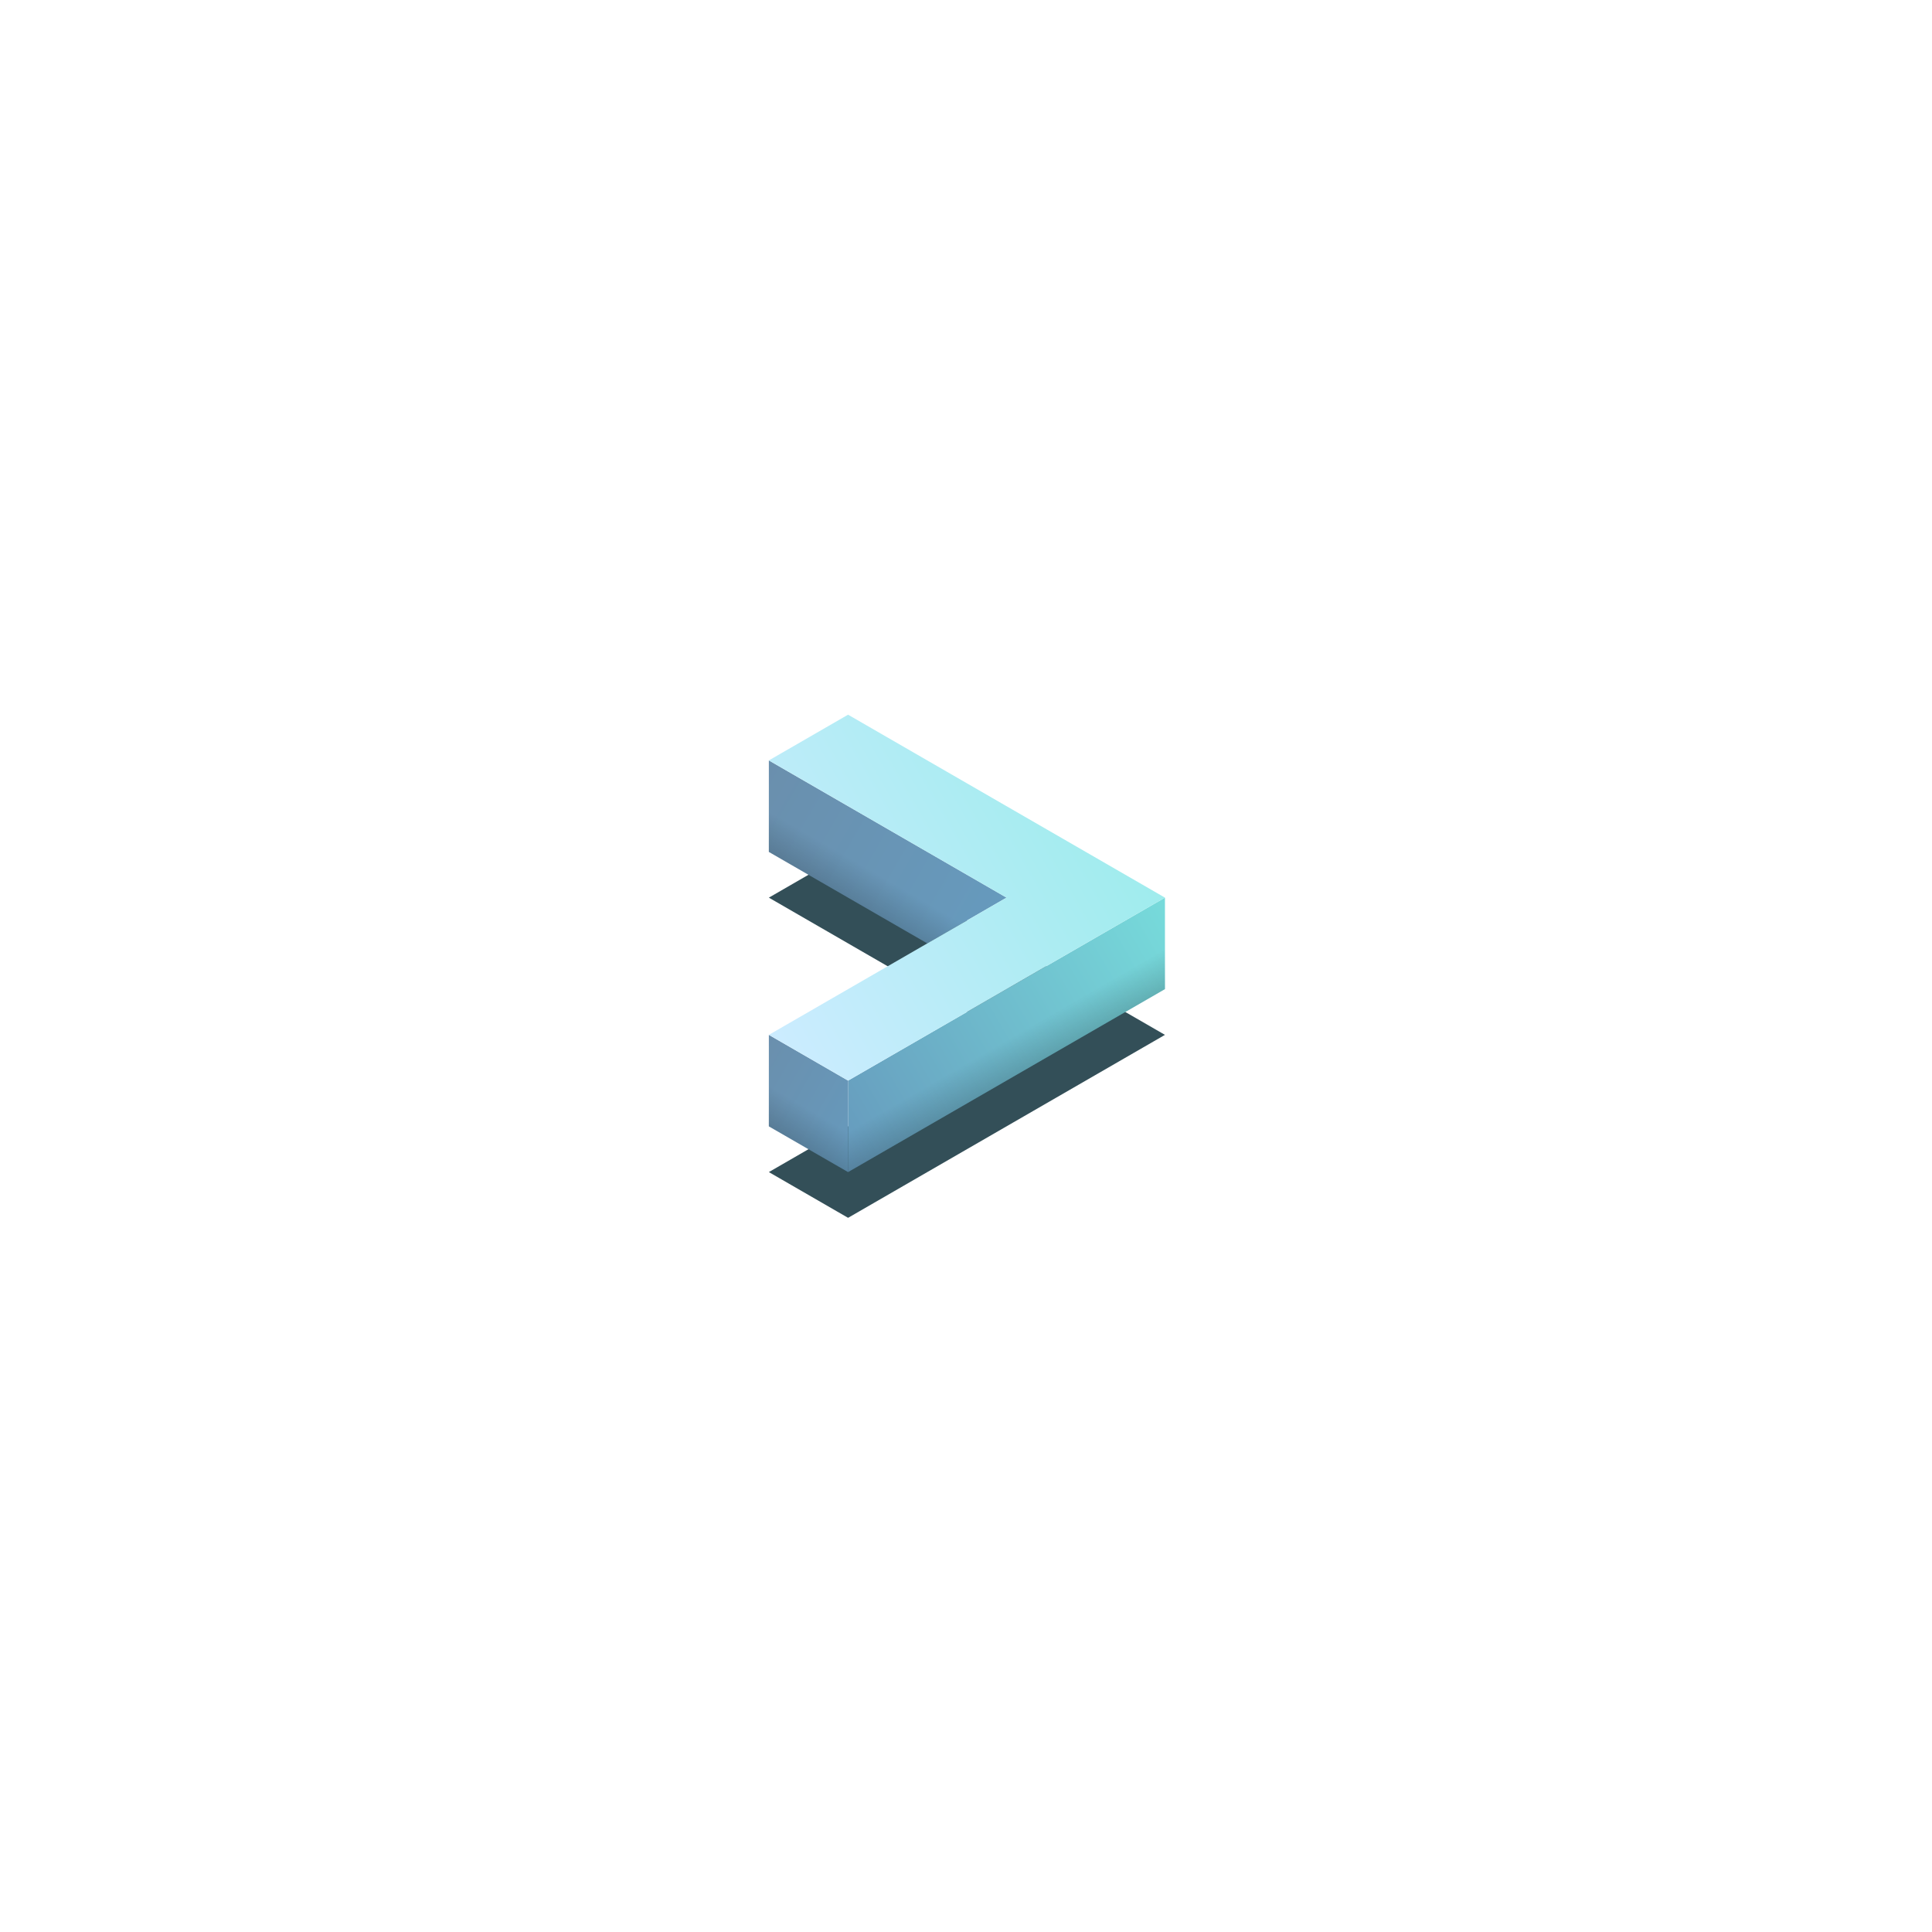
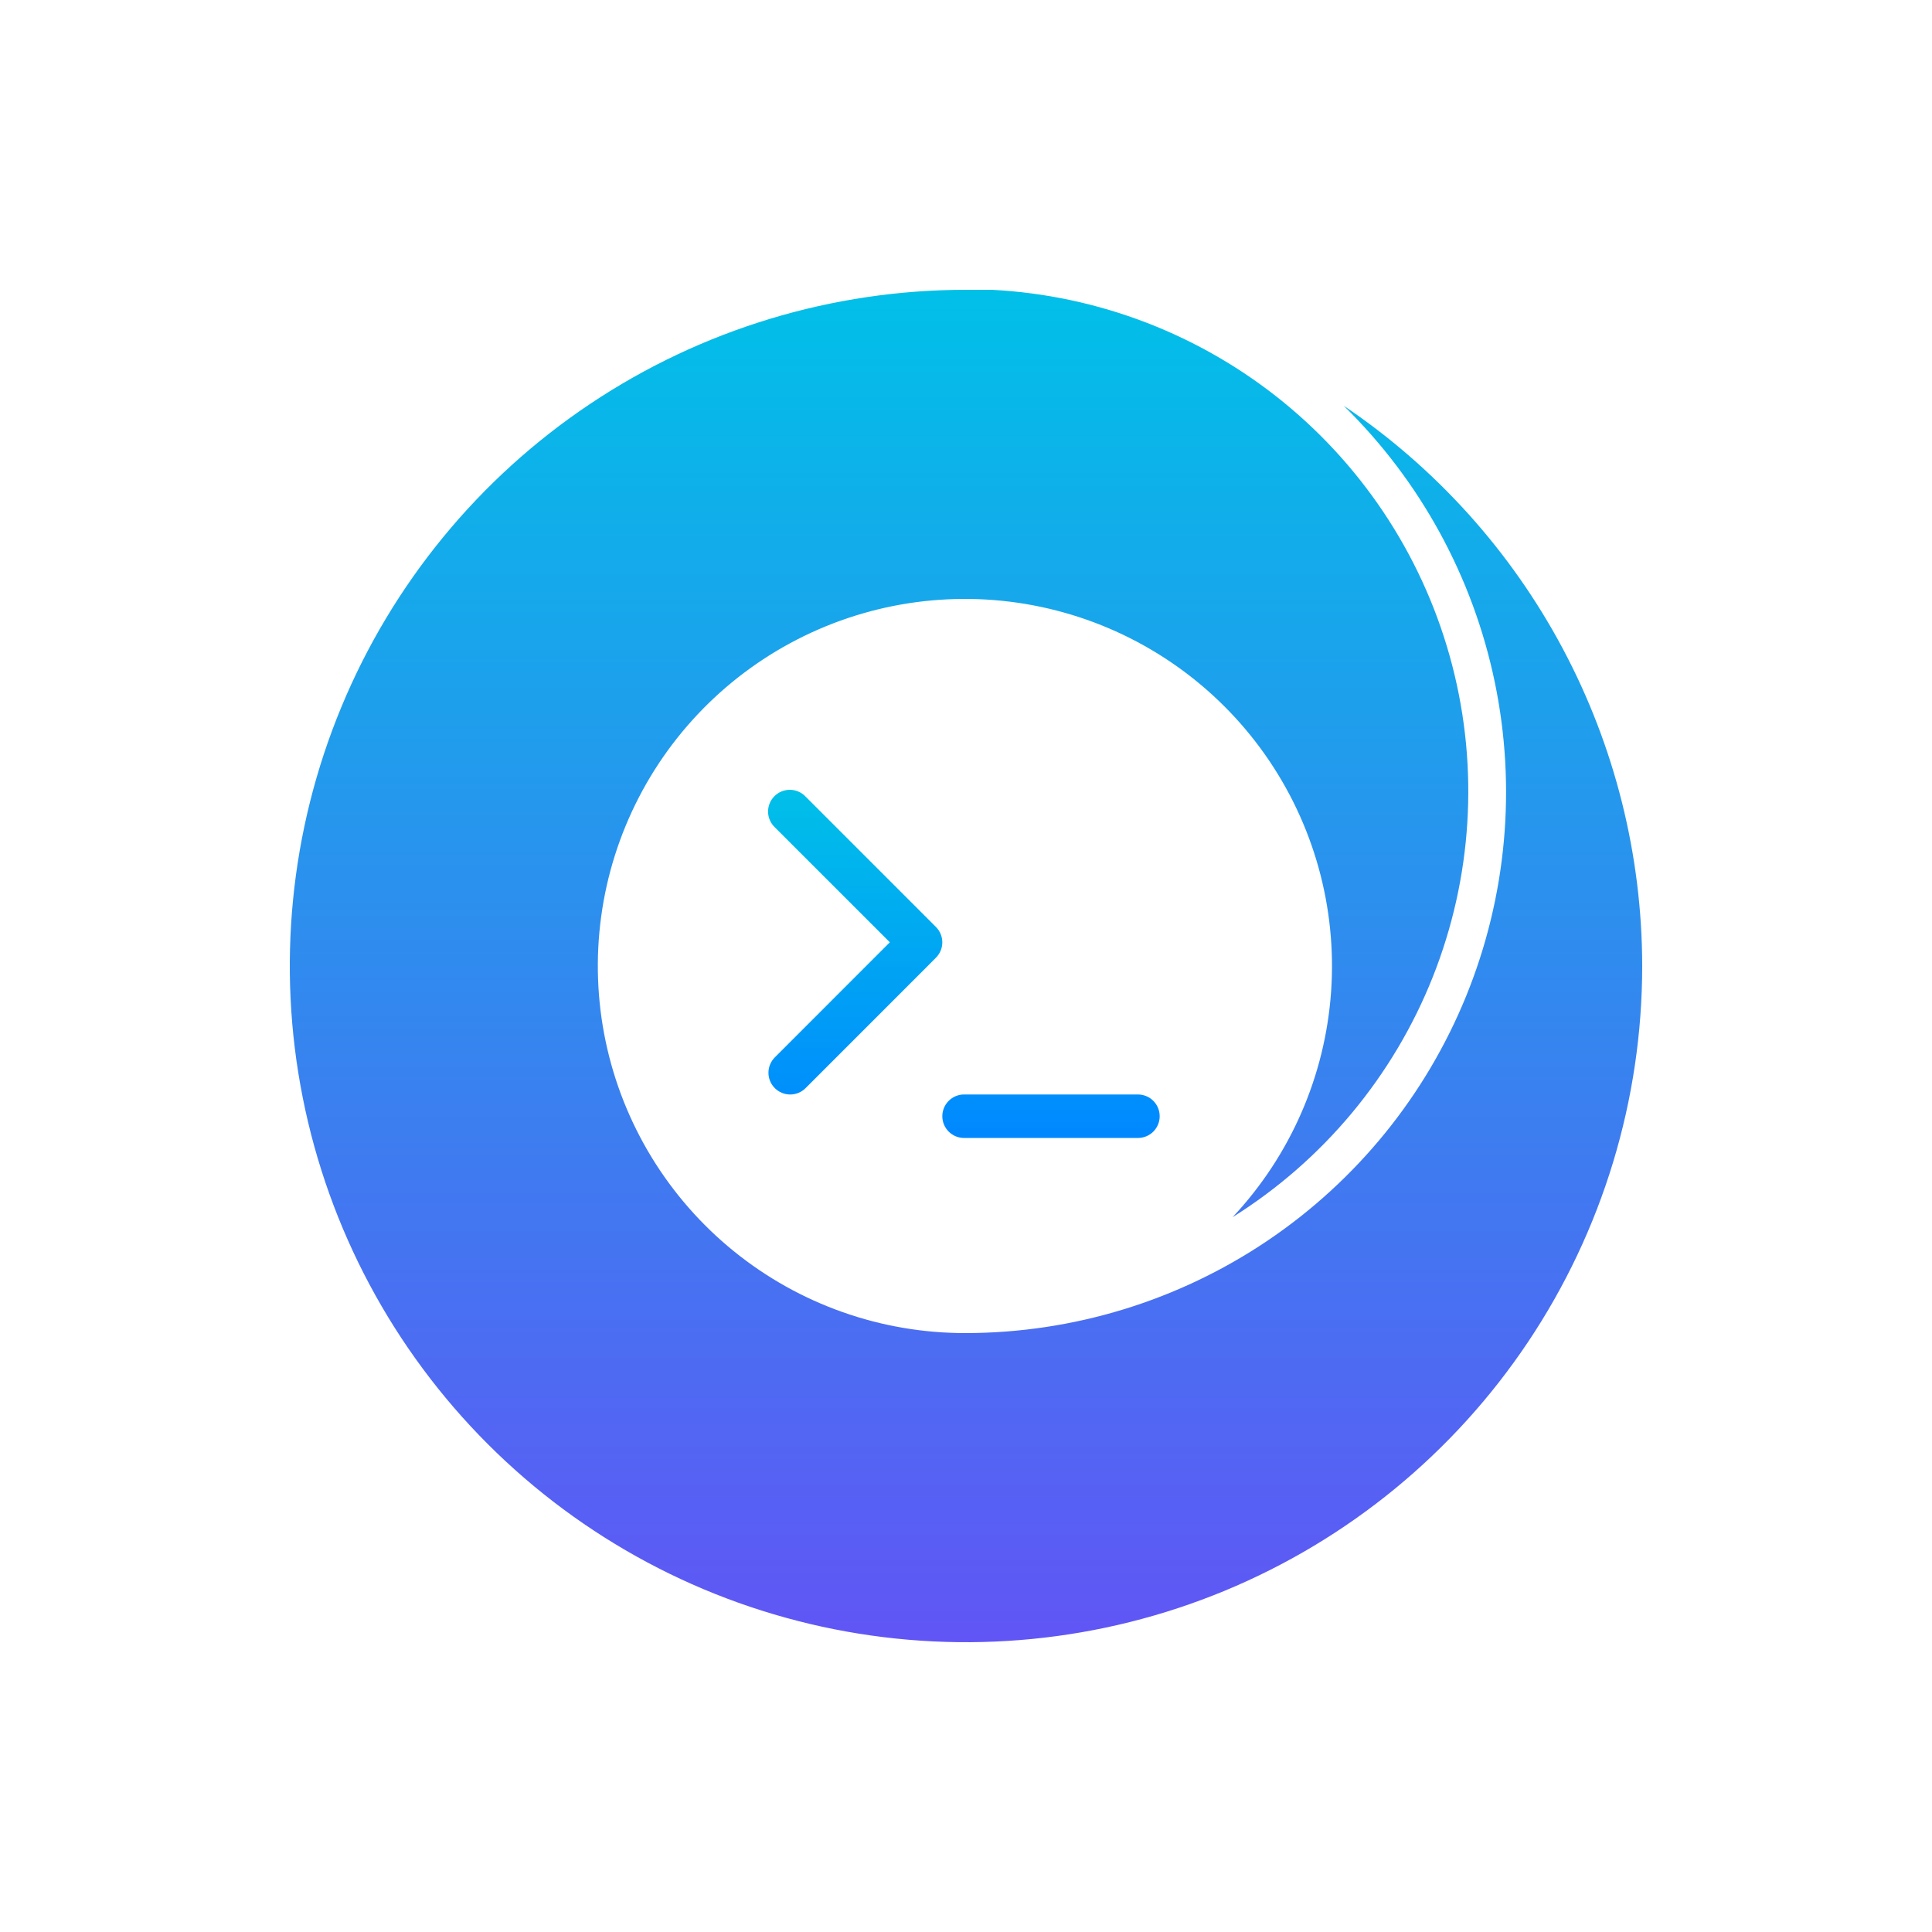
- <svg xmlns="http://www.w3.org/2000/svg" id="Layer_1" x="0" y="0" version="1.1" viewBox="0 0 1024 1024" xml:space="preserve" style="enable-background:new 0 0 1024 1024">
-   <style type="text/css">.st0{opacity:.8;fill:#00232e}.st1{fill:url(#SVGID_1_)}.st2{opacity:.16;fill:url(#SVGID_2_)}.st3{fill:url(#SVGID_3_)}.st4{opacity:.16;fill:url(#SVGID_4_)}.st5{fill:url(#SVGID_5_)}.st6{opacity:.15;fill:url(#SVGID_6_)}.st7{fill:url(#SVGID_7_)}</style>
-   <polygon points="449.5 645.47 407.51 621.23 533.47 548.5 407.51 475.77 449.5 451.53 617.45 548.5" class="st0" />
-   <g>
-     <linearGradient id="SVGID_1_" x1="439.007" x2="627.946" y1="603.039" y2="493.955" gradientUnits="userSpaceOnUse">
-       <stop offset="0" style="stop-color:#669abd" />
-       <stop offset="1" style="stop-color:#77dbdb" />
+ <svg xmlns="http://www.w3.org/2000/svg" width="500" height="500" viewBox="0 0 500 500" fill="none">
+   <path d="M249.5 283.25H294.497C295.99 283.25 297.421 283.843 298.477 284.898C299.532 285.954 300.125 287.385 300.125 288.878C300.125 290.37 299.532 291.802 298.477 292.857C297.421 293.913 295.99 294.506 294.497 294.506H249.5C248.007 294.506 246.576 293.913 245.521 292.857C244.465 291.802 243.872 290.37 243.872 288.878C243.872 287.385 244.465 285.954 245.521 284.898C246.576 283.843 248.007 283.25 249.5 283.25ZM208.477 206.148L238.253 235.924L242.218 239.898C244.421 242.092 244.421 245.652 242.218 247.855L240.295 249.787L208.485 281.605C207.43 282.661 205.999 283.255 204.506 283.256C203.013 283.256 201.581 282.664 200.525 281.609C199.468 280.554 198.874 279.122 198.874 277.629C198.873 276.136 199.465 274.704 200.52 273.648L230.288 243.864L200.52 214.105C199.977 213.587 199.542 212.966 199.242 212.278C198.943 211.59 198.783 210.849 198.774 210.098C198.765 209.347 198.906 208.603 199.189 207.907C199.472 207.212 199.891 206.581 200.422 206.05C200.953 205.519 201.584 205.1 202.28 204.817C202.975 204.534 203.72 204.393 204.47 204.402C205.221 204.411 205.962 204.57 206.65 204.87C207.338 205.17 207.959 205.605 208.477 206.148Z" fill="url(#paint0_linear_1_3)" />
+   <path d="M425 250C425 284.612 414.736 318.446 395.507 347.225C376.278 376.003 348.947 398.434 316.97 411.679C284.993 424.924 249.806 428.39 215.859 421.637C181.913 414.885 150.731 398.218 126.256 373.744C101.782 349.269 85.115 318.087 78.363 284.141C71.61 250.194 75.076 215.007 88.321 183.03C101.566 151.053 123.997 123.722 152.775 104.493C181.554 85.264 215.388 75 250 75C252.25 75 254.45 75 256.7 75C284.307 76.426 310.74 86.615 332.162 104.088C353.583 121.56 368.878 145.407 375.823 172.164C382.769 198.92 381.004 227.195 370.786 252.881C360.568 278.566 342.428 300.326 319 315C333.957 299.057 342.959 278.443 344.486 256.636C346.012 234.828 339.972 213.162 327.382 195.29C314.792 177.418 296.424 164.435 275.376 158.531C254.327 152.627 231.887 154.162 211.839 162.879C191.791 171.595 175.362 186.959 165.324 206.379C155.287 225.799 152.254 248.087 156.737 269.483C161.22 290.88 172.946 310.075 189.935 323.832C206.925 337.589 228.139 345.065 250 345C277.792 344.954 304.941 336.638 327.99 321.111C351.039 305.584 368.946 283.547 379.429 257.809C389.912 232.07 392.497 203.794 386.856 176.581C381.214 149.368 367.601 124.45 347.75 105C371.51 121.001 390.98 142.589 404.449 167.871C417.918 193.153 424.975 221.354 425 250Z" fill="url(#paint1_linear_1_3)" />
+   <defs>
+     <linearGradient id="paint0_linear_1_3" x1="249.449" y1="294.506" x2="249.449" y2="204.402" gradientUnits="userSpaceOnUse">
+       <stop stop-color="#0088FF" />
+       <stop offset="1" stop-color="#00C0E8" />
    </linearGradient>
-     <polygon points="449.5 621.22 617.45 524.25 617.45 475.77 449.5 572.75" class="st1" />
-     <linearGradient id="SVGID_2_" x1="522.979" x2="543.974" y1="530.315" y2="566.679" gradientUnits="userSpaceOnUse">
-       <stop offset=".559" style="stop-color:#000;stop-opacity:0" />
-       <stop offset="1" style="stop-color:#000" />
+     <linearGradient id="paint1_linear_1_3" x1="250" y1="75" x2="250" y2="425" gradientUnits="userSpaceOnUse">
+       <stop stop-color="#00C0E8" />
+       <stop offset="1" stop-color="#6155F5" />
    </linearGradient>
-     <polygon points="449.5 621.22 617.45 524.25 617.45 475.77 449.5 572.75" class="st2" />
-   </g>
-   <g>
-     <linearGradient id="SVGID_3_" x1="397.01" x2="459.996" y1="566.684" y2="603.049" gradientUnits="userSpaceOnUse">
-       <stop offset="0" style="stop-color:#6a8fad" />
-       <stop offset="1" style="stop-color:#669abd" />
-     </linearGradient>
-     <polygon points="407.51 548.5 407.5 596.99 449.5 621.22 449.5 572.75" class="st3" />
-     <linearGradient id="SVGID_4_" x1="439.001" x2="418.006" y1="566.684" y2="603.049" gradientUnits="userSpaceOnUse">
-       <stop offset=".559" style="stop-color:#000;stop-opacity:0" />
-       <stop offset="1" style="stop-color:#000" />
-     </linearGradient>
-     <polygon points="407.51 548.5 407.5 596.99 449.5 621.22 449.5 572.75" class="st4" />
-   </g>
-   <g>
-     <linearGradient id="SVGID_5_" x1="397.01" x2="522.978" y1="421.226" y2="493.954" gradientUnits="userSpaceOnUse">
-       <stop offset="0" style="stop-color:#6a8fad" />
-       <stop offset="1" style="stop-color:#669abd" />
-     </linearGradient>
-     <polygon points="407.51 403.04 407.5 451.53 491.49 500.01 533.48 475.77" class="st5" />
-     <linearGradient id="SVGID_6_" x1="470.492" x2="449.496" y1="439.407" y2="475.774" gradientUnits="userSpaceOnUse">
-       <stop offset=".559" style="stop-color:#000;stop-opacity:0" />
-       <stop offset="1" style="stop-color:#000" />
-     </linearGradient>
-     <polygon points="407.51 403.04 407.5 451.53 491.49 500.01 533.48 475.77" class="st6" />
-   </g>
-   <linearGradient id="SVGID_7_" x1="386.512" x2="575.461" y1="512.136" y2="403.047" gradientUnits="userSpaceOnUse">
-     <stop offset="0" style="stop-color:#ccecff" />
-     <stop offset="1" style="stop-color:#9feced" />
-   </linearGradient>
-   <polygon points="449.5 572.74 407.51 548.5 533.48 475.77 407.51 403.04 449.49 378.8 617.45 475.77" class="st7" />
+   </defs>
</svg>
